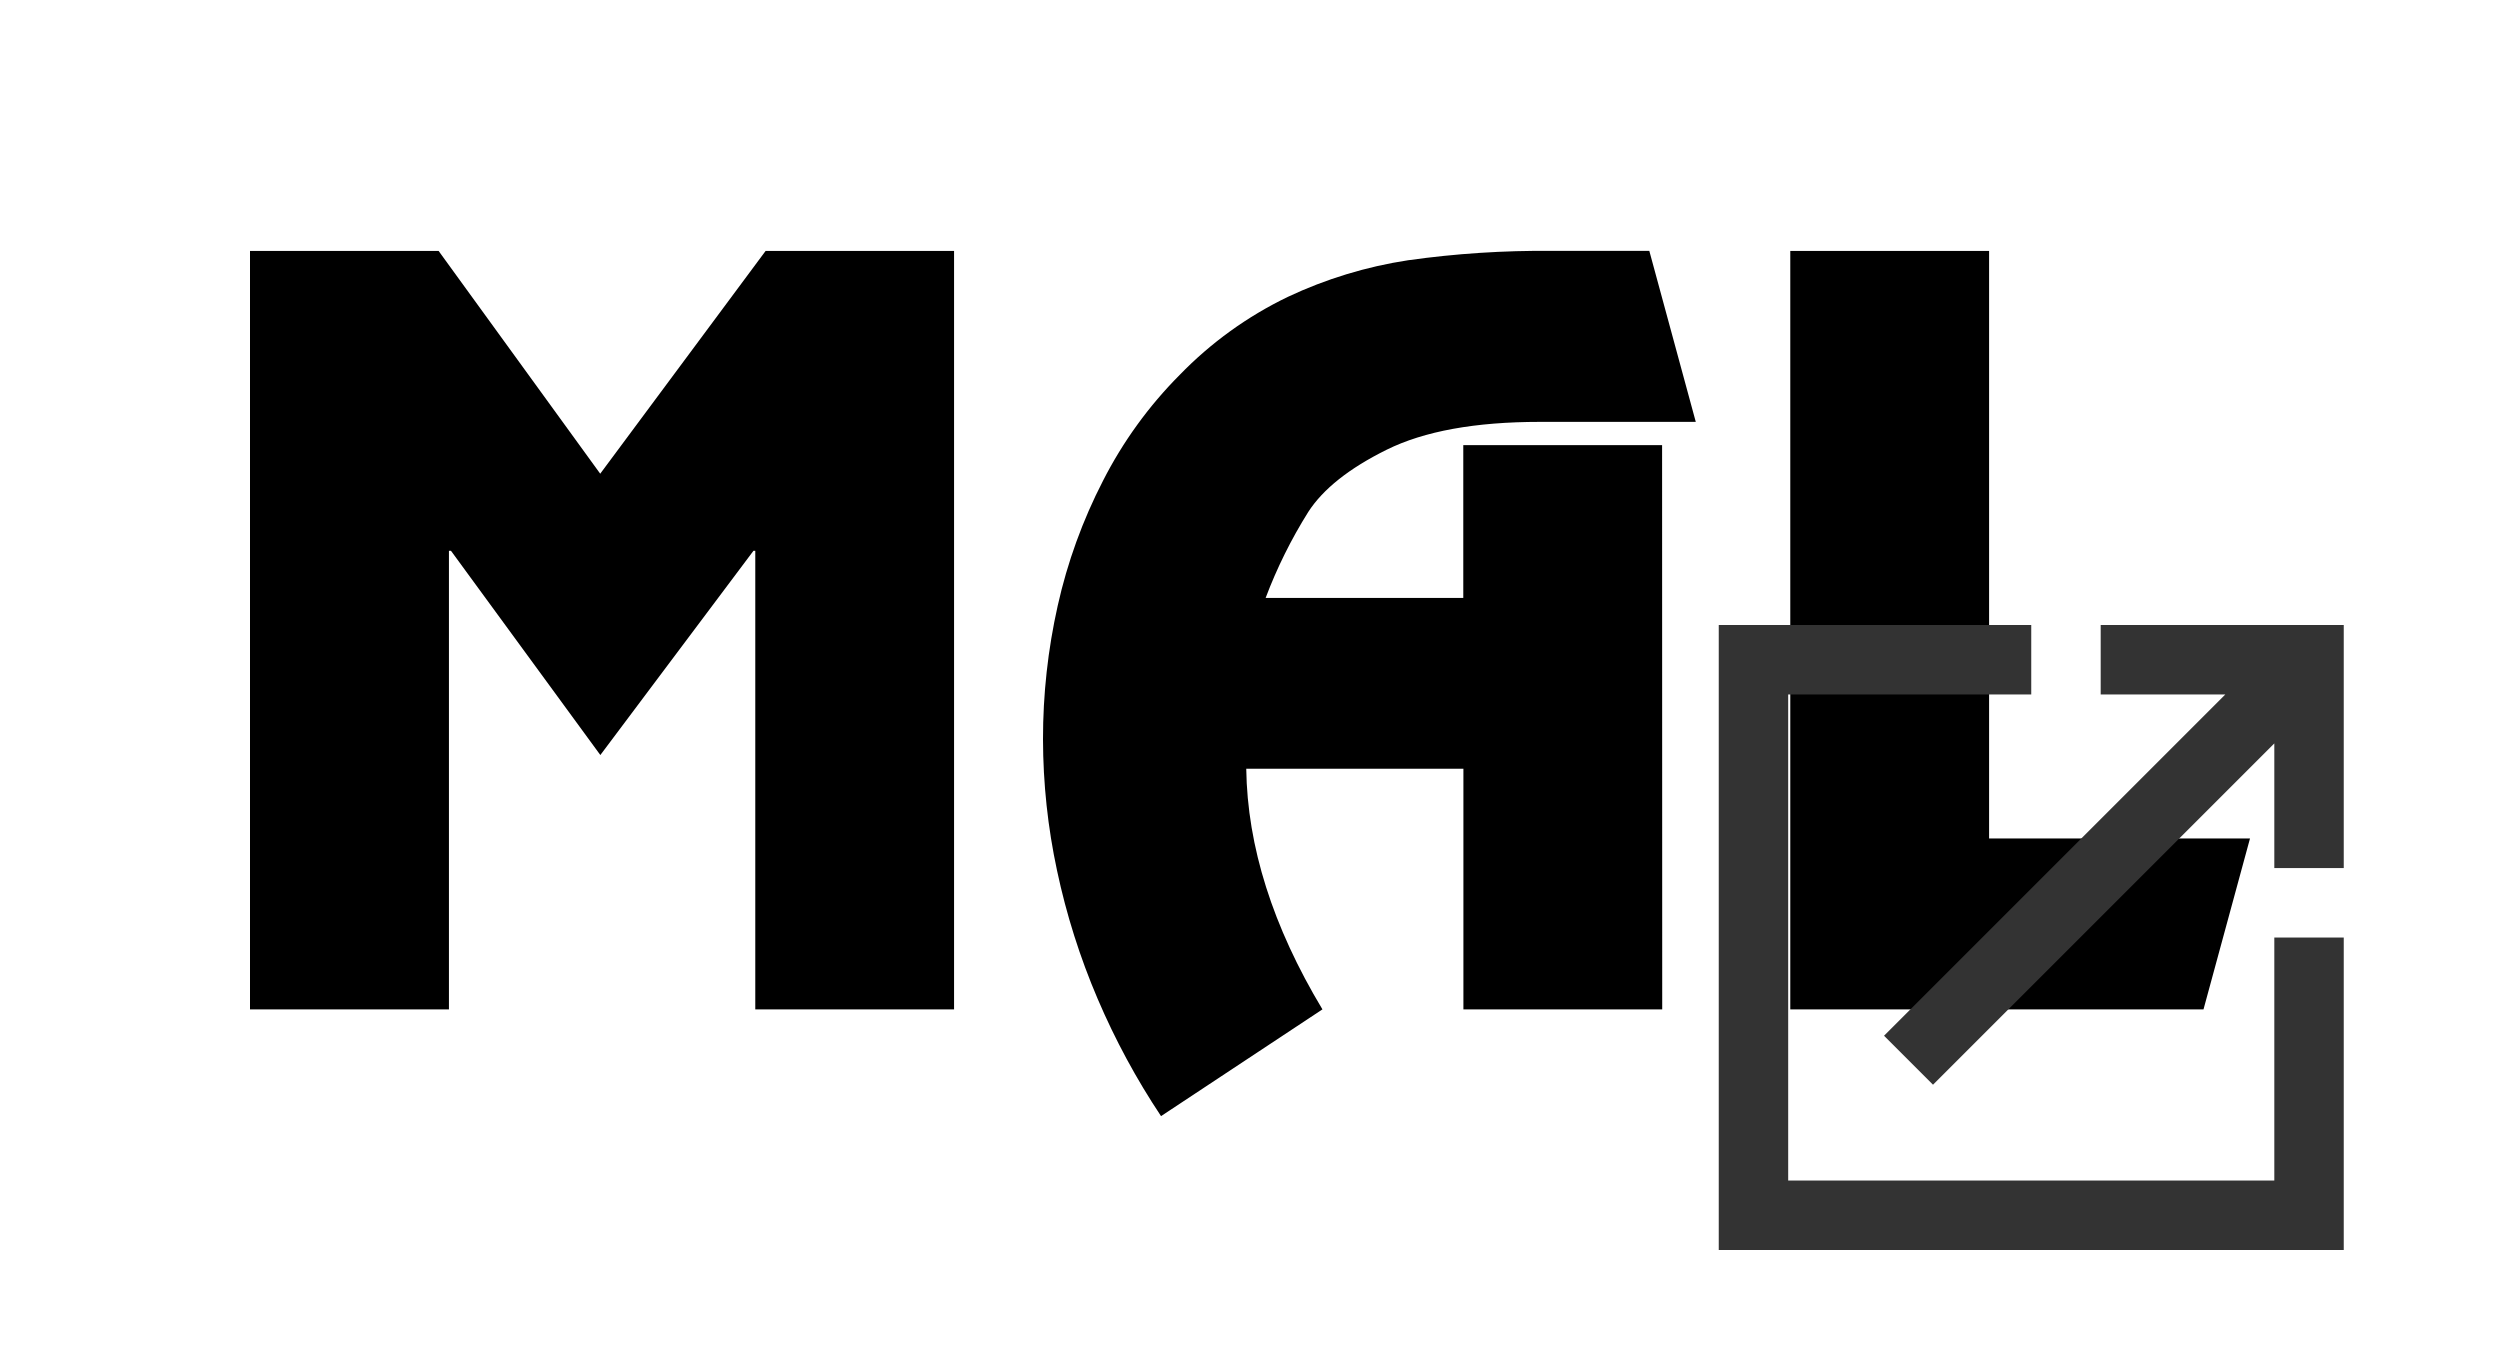
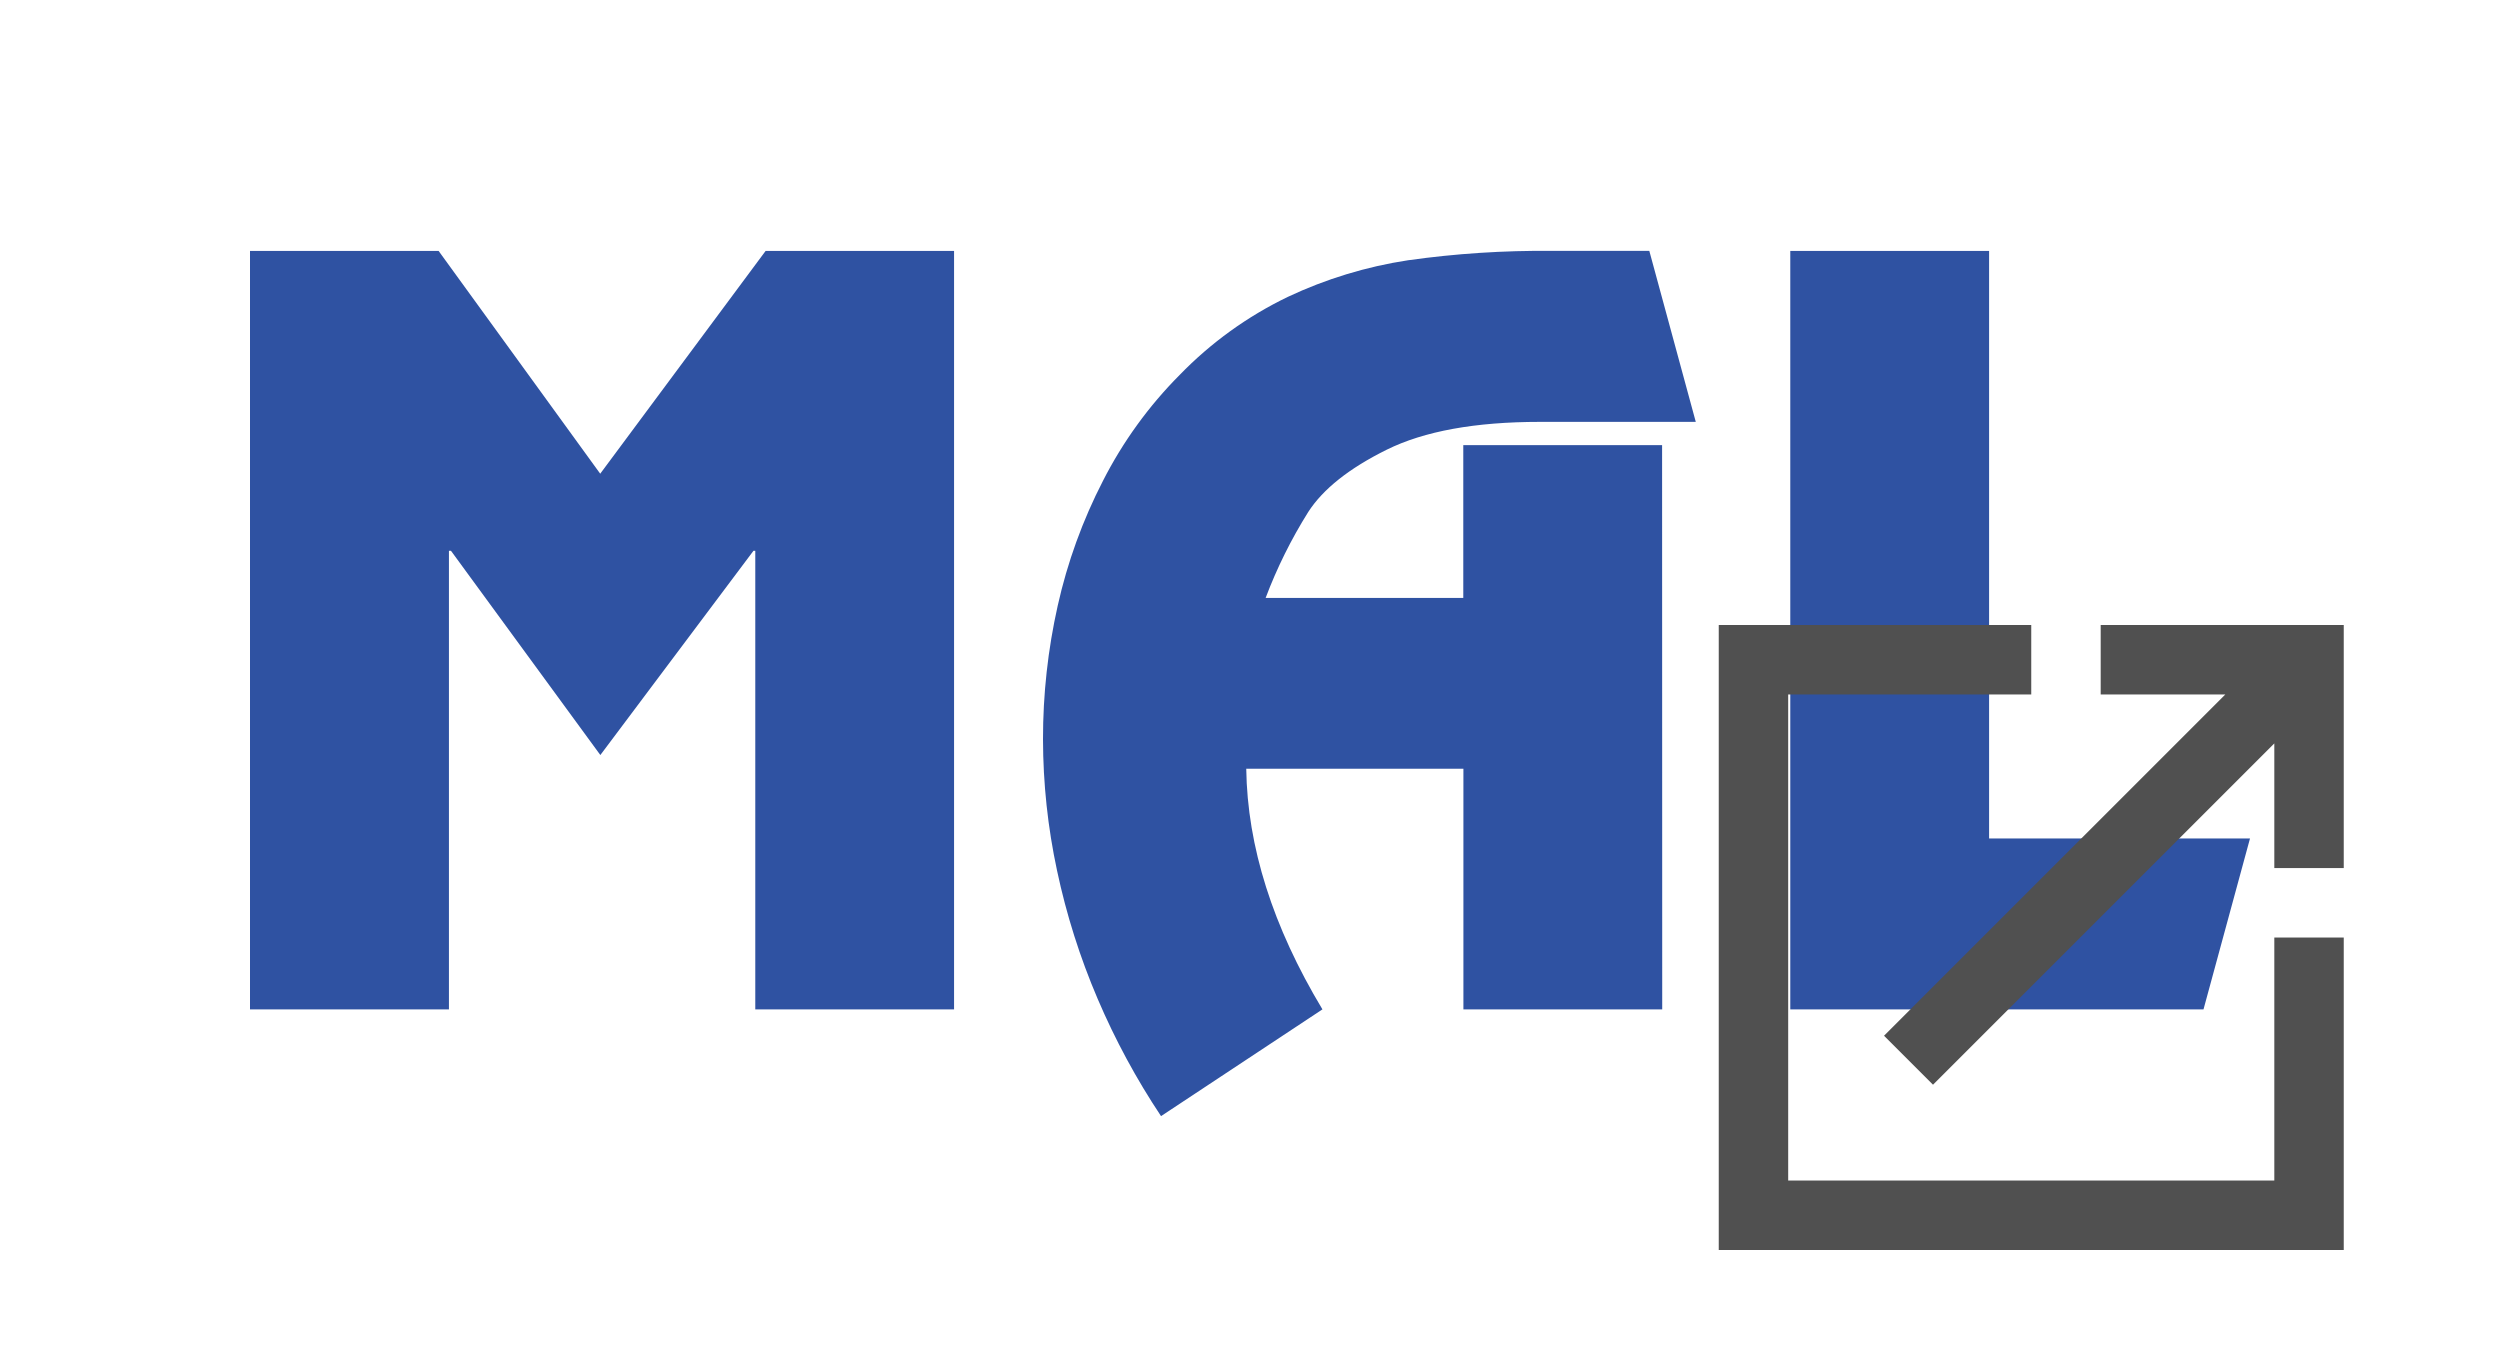
<svg xmlns="http://www.w3.org/2000/svg" viewBox="0 0 800 437">
  <g id="a123c8af-5863-4f05-87ad-20bc1c339ecc" data-name="icon">
-     <g id="ae8ca80e-64f9-4fc0-8c98-57e3f112c594" data-name="mal-small">
+     <g id="ae8ca80e-64f9-4fc0-8c98-57e3f112c594" data-name="mal-small" style="fill:#2F52A2">
      <path d="M305.3,323H241.69V176.25h-.58l-49,65.36-47.8-65.36h-.65V323H80V80.29h60.35l51.72,71.3L245,80.29H305.3Z" />
      <path d="M531.91,323H468.29V246H398.8q.51,37.28,24.38,77l-51.65,34.16a232.53,232.53,0,0,1-20.28-37.53,221.21,221.21,0,0,1-13-41.06,202.17,202.17,0,0,1-4.49-42,194.83,194.83,0,0,1,4.71-42.76,166.47,166.47,0,0,1,14.51-40A134.67,134.67,0,0,1,377.47,120a121.85,121.85,0,0,1,34.64-25,139.37,139.37,0,0,1,38.48-11.72,308.89,308.89,0,0,1,46-3h31.19L542.65,135H492.74q-31,0-49,8.91t-25.1,19.92A154.07,154.07,0,0,0,405,191.34h63.25V142.45h63.62Z" />
      <path d="M636.51,268.31H720L705.12,323H572.89V80.29h63.62Z" />
    </g>
-     <path id="b817f61f-5165-47c5-ba3e-dfef65171bae" data-name="icon-open" d="M727.78,377.78H572.22V222.22H650V200H550V400H750V300H727.78ZM672.22,200v22.22h39.89L602.89,331.44l15.67,15.67L727.78,237.89v39.89H750V200Z" style="fill:#333" />
+     <path id="b817f61f-5165-47c5-ba3e-dfef65171bae" data-name="icon-open" d="M727.78,377.78H572.22V222.22H650V200H550V400H750V300H727.78ZM672.22,200v22.22h39.89L602.89,331.44l15.67,15.67L727.78,237.89v39.89H750V200Z" style="fill:#505050" />
  </g>
</svg>
